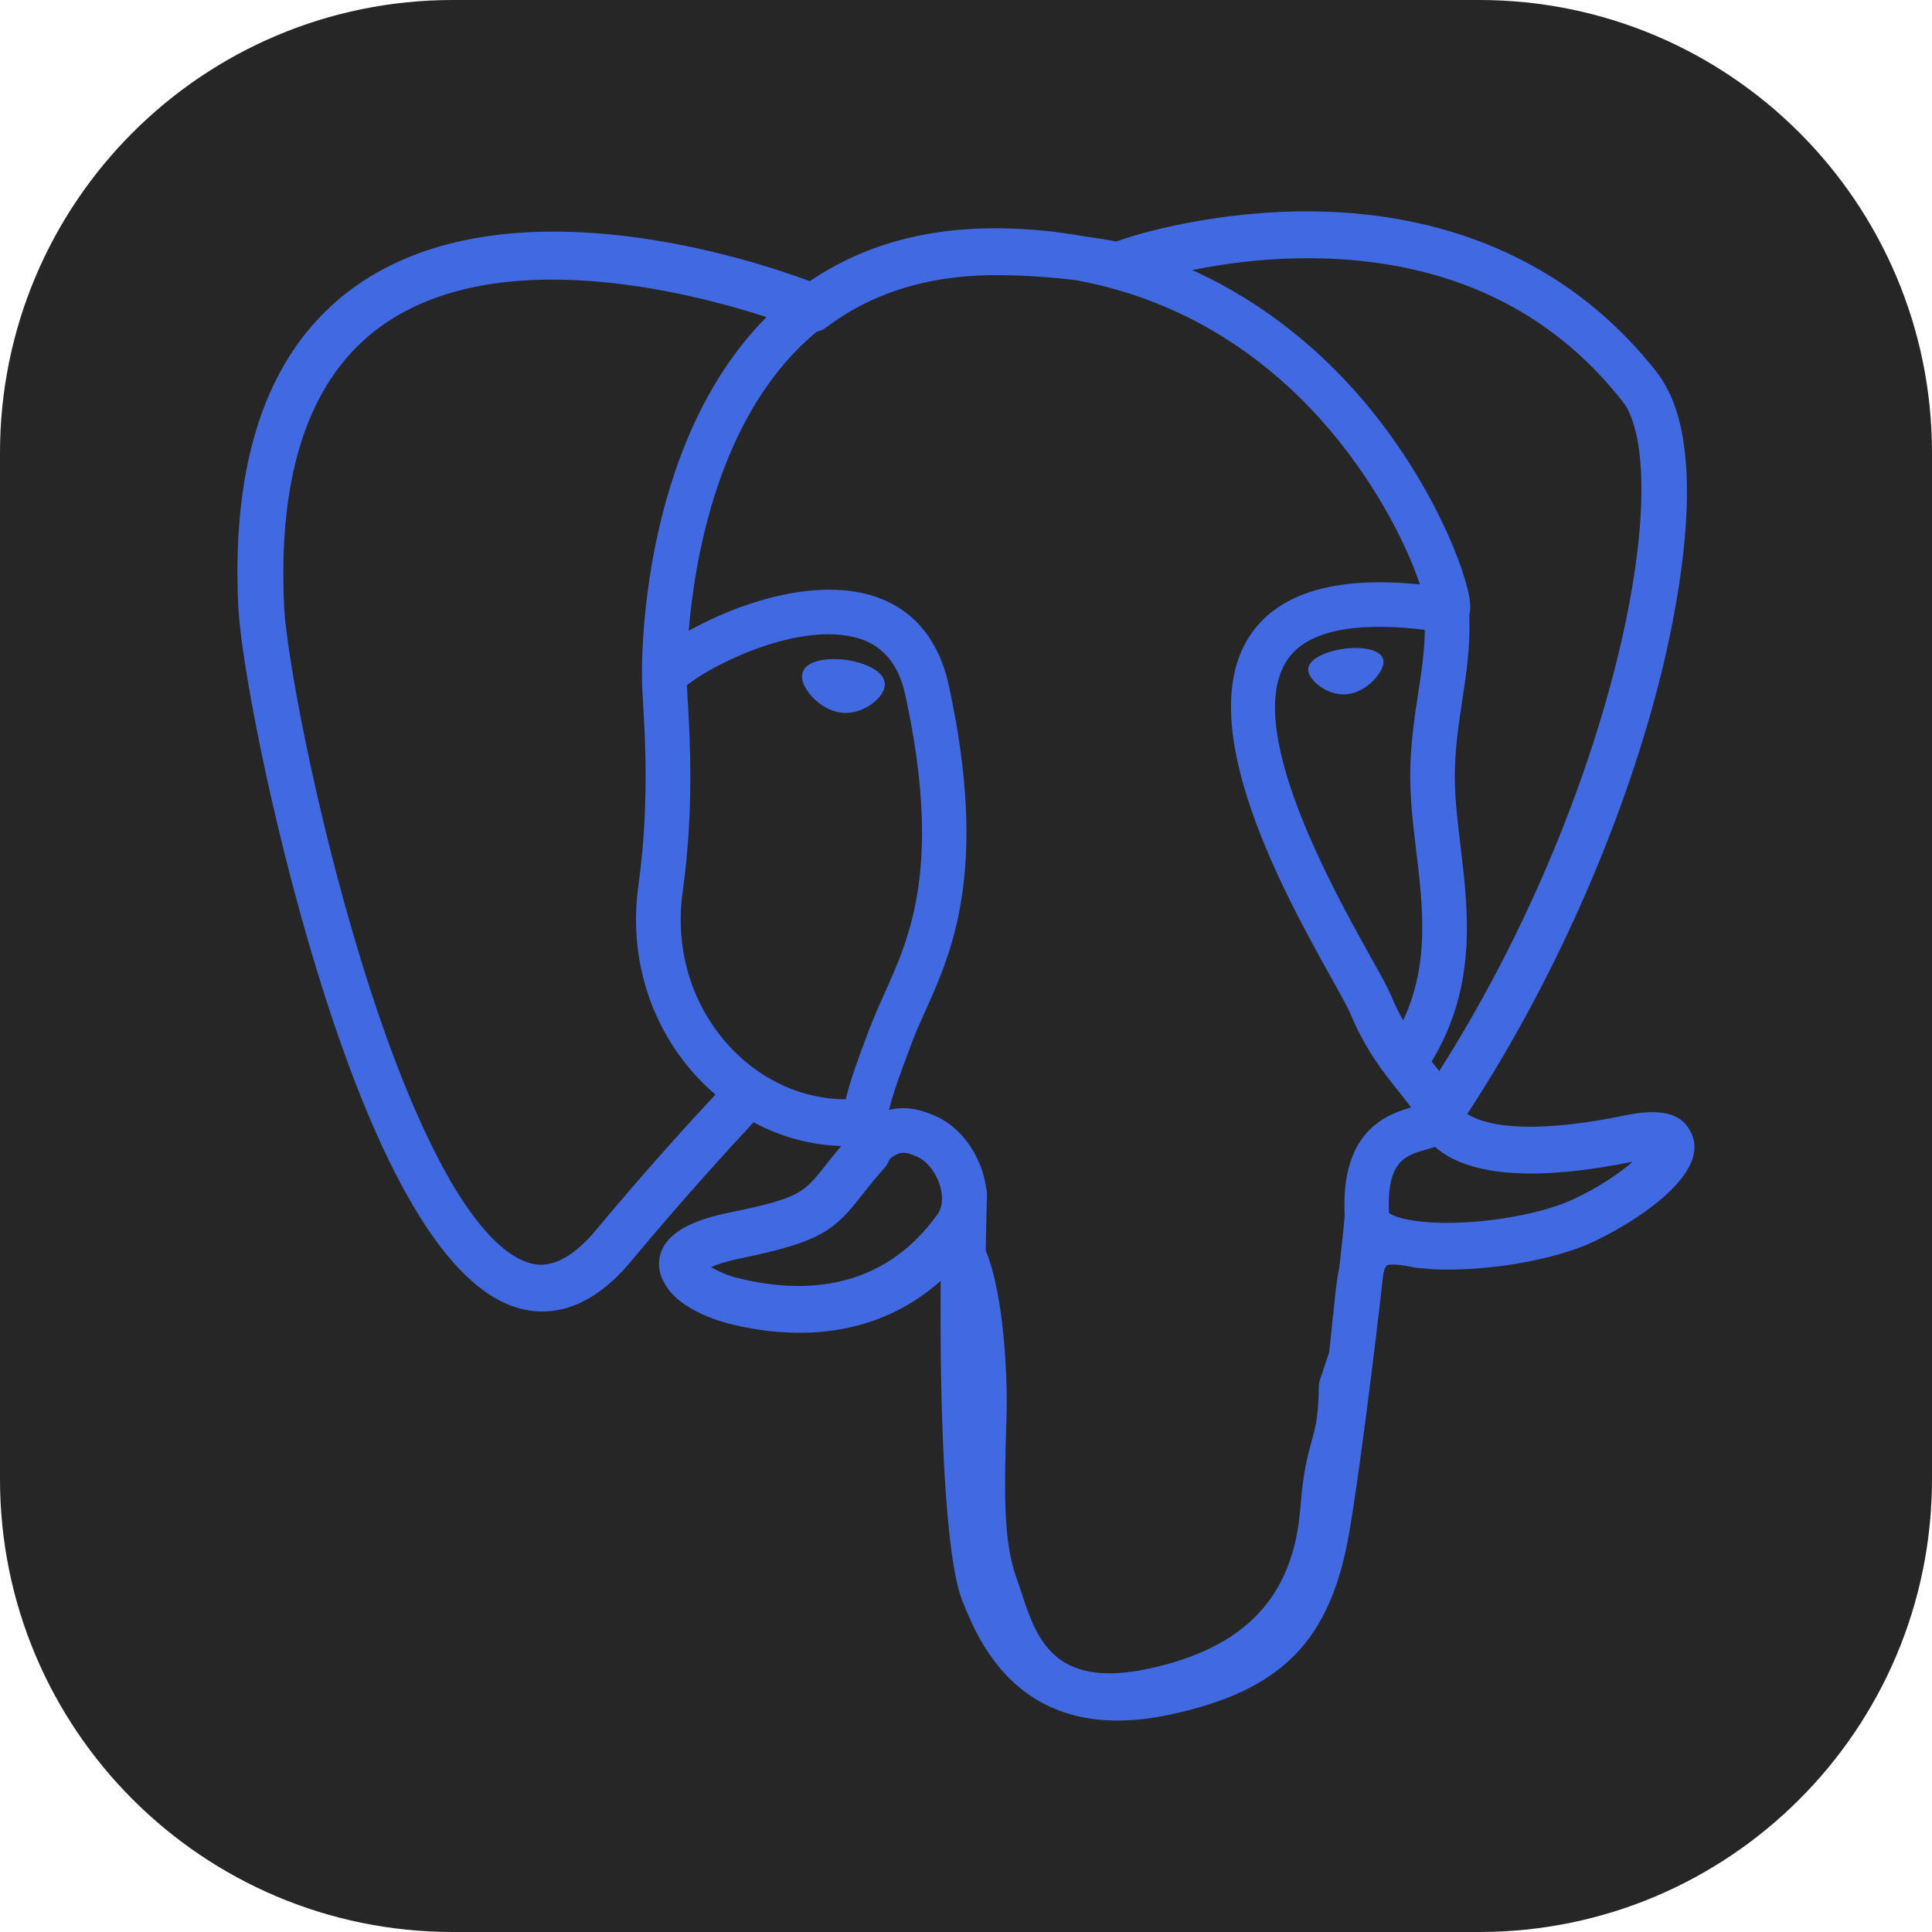
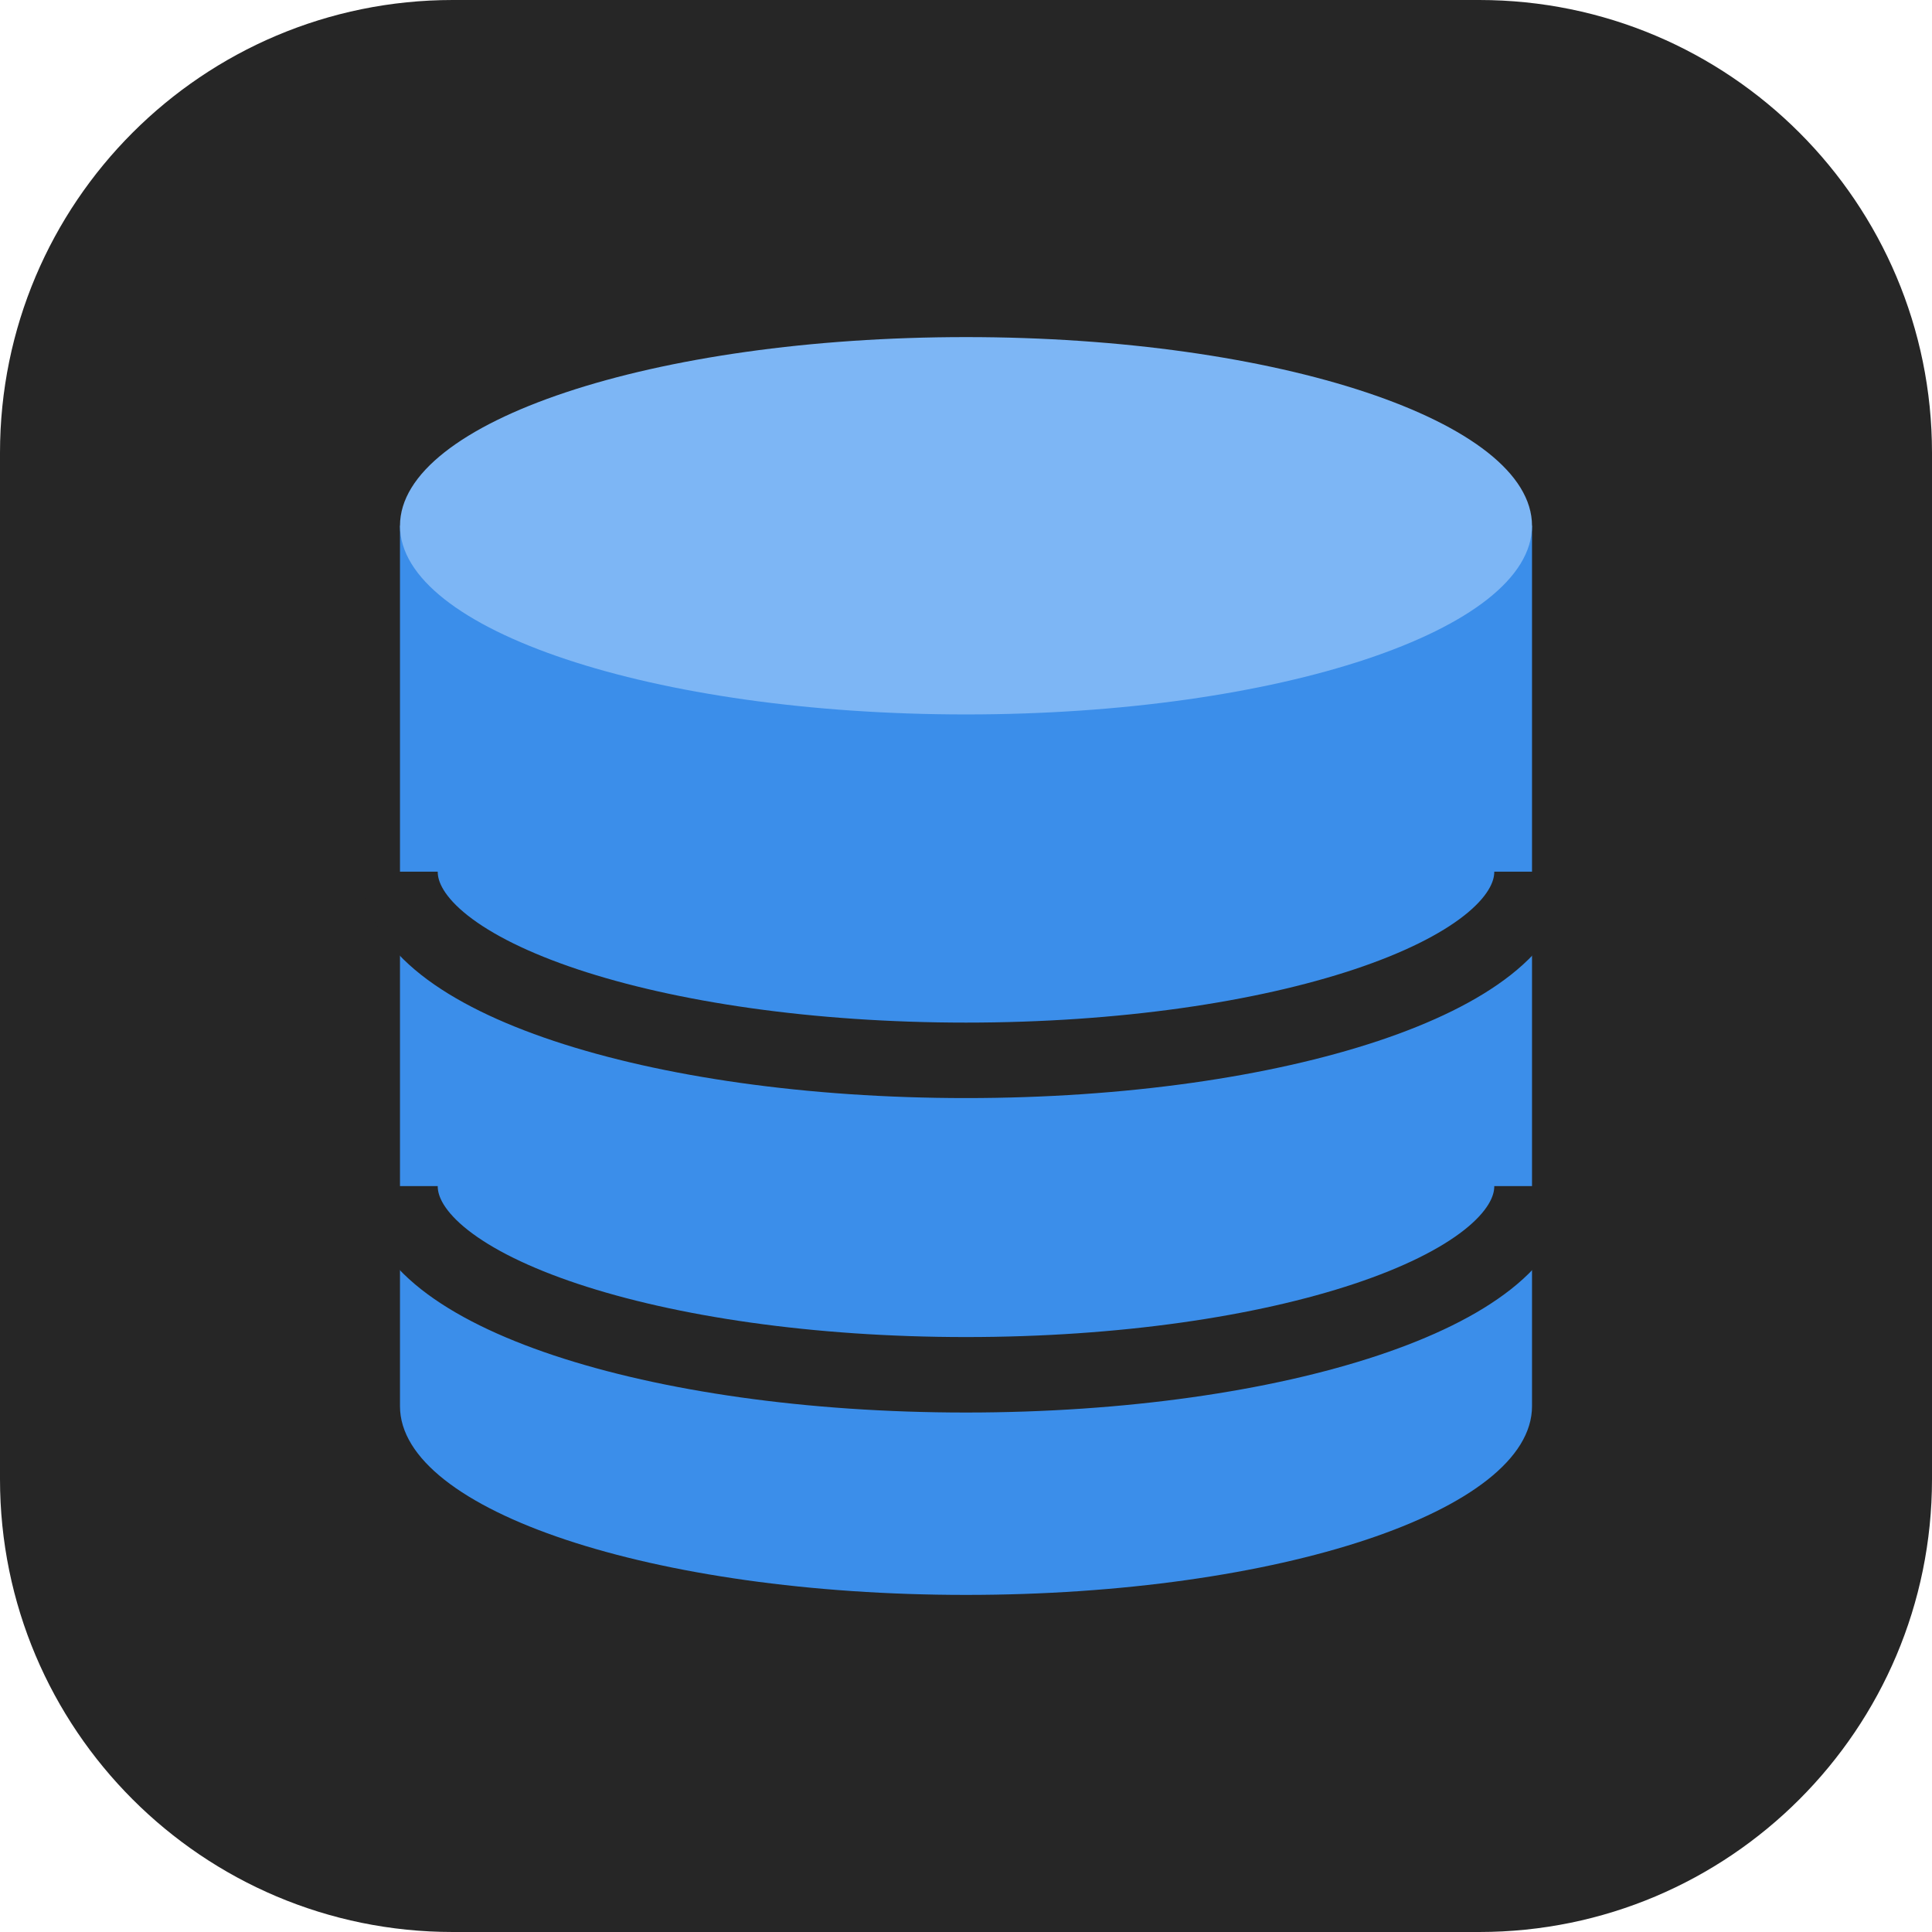
<svg xmlns="http://www.w3.org/2000/svg" width="256" height="256" viewBox="0 0 256 256" fill="none">
  <rect width="256" height="256" rx="60" fill="#262626" />
  <svg x="28" y="28" width="200" height="200" viewBox="0 0 24 24" preserveAspectRatio="xMidYMid meet">
-     <path fill="#4169E1" d="M23.559 14.723a.527.527 0 0 0-.056-.119c-.139-.263-.477-.342-1.007-.232-1.653.341-2.293.131-2.526-.019 1.342-2.048 2.445-4.522 3.041-6.83.271-1.051.798-3.524.122-4.732a1.564 1.564 0 0 0-.151-.235C21.693.909 19.801.025 17.51.001c-1.495-.016-2.771.346-3.116.479a9.449 9.449 0 0 0-.516-.082 8.044 8.044 0 0 0-1.311-.128c-1.182-.018-2.204.264-3.05.841-.857-.321-4.789-1.645-7.222.079C.936 2.153.309 3.873.43 6.304c.041.818.507 3.334 1.242 5.744.46 1.506.939 2.702 1.433 3.582.553.994 1.126 1.593 1.714 1.79.447.149 1.133.144 1.858-.728.801-.964 1.59-1.826 1.945-2.207.435.235.906.362 1.39.377a.057.057 0 0 0 0.0.004 11.031 11.031 0 0 0-.247.305c-.339.43-.409.52-1.5.744-.31.064-1.134.234-1.146.811-.003.122.033.231.092.327.227.423.922.61 1.015.633 1.335.334 2.504.092 3.371-.679-.017 2.231.077 4.417.345 5.087.221.553.762 1.905 2.469 1.904.251 0 .526-.029.83-.094 1.782-.382 2.556-1.17 2.855-2.906.15-.871.402-2.875.539-4.101.017-.07.036-.121.057-.136.001-.001.07-.047.427.031a.367.367 0 0 0 .044.007l.254.022.015.001c.847.038 1.911-.143 2.531-.431.644-.299 1.806-1.032 1.595-1.67zM2.371 11.877c-.744-2.436-1.178-4.885-1.212-5.572-.109-2.171.417-3.683 1.562-4.493 1.837-1.299 4.84-.541 6.108-.13-.003.003-.007.006-.01.009-2.024 2.044-1.976 5.536-1.971 5.75-0.0.082.007.199.016.359.035.587.1 1.68-.073 2.918-.161 1.15.194 2.276.973 3.089.081.084.165.163.252.237-.347.371-1.1 1.193-1.903 2.158-.568.682-.96.552-1.089.509-.392-.131-.813-.587-1.238-1.322-.48-.839-.964-2.032-1.415-3.513zm6.007 5.087c-.171-.043-.327-.113-.432-.177.089-.039.237-.09.483-.141 1.283-.264 1.482-.451 1.914-1.0.099-.126.212-.269.367-.443a.355.355 0 0 0 .074-.13c.171-.151.272-.11.437-.042.156.065.308.26.369.475.029.102.062.294-.045.444-.904 1.266-2.222 1.249-3.168 1.013zm2.094-3.988-.052.141c-.133.357-.257.688-.333 1.003-.667-.002-1.317-.287-1.81-.802-.628-.655-.913-1.566-.782-2.5.183-1.308.115-2.447.079-3.059-.005-.086-.009-.161-.012-.22.296-.262 1.666-.996 2.643-.772.446.102.718.406.831.928.585 2.704.077 3.831-.33 4.736-.084.187-.163.363-.231.545zm7.364 4.572c-.017.177-.036.376-.062.596l-.146.438a.355.355 0 0 0-.018.108c-.006.475-.054.649-.115.869-.063.229-.135.489-.179 1.058-.11 1.414-.878 2.227-2.417 2.557-1.516.325-1.784-.497-2.021-1.222a6.582 6.582 0 0 0-.077-.227c-.215-.586-.191-1.412-.157-2.555.017-.561-.025-1.901-.33-2.646.004-.293.011-.591.019-.892a.353.353 0 0 0-.015-.113 1.493 1.493 0 0 0-.044-.208c-.123-.428-.421-.787-.78-.935-.142-.059-.404-.167-.718-.087.067-.276.183-.588.309-.925l.053-.142c.059-.16.134-.326.213-.501.426-.948 1.011-2.245.377-5.177-.237-1.098-1.03-1.634-2.232-1.51-.721.075-1.38.365-1.709.532a5.672 5.672 0 0 0-.196.104c.092-1.106.439-3.174 1.736-4.482a4.031 4.031 0 0 1 .303-.276.353.353 0 0 0 .145-.064c.752-.571 1.694-.851 2.802-.833.409.007.802.034 1.174.081 1.939.354 3.244 1.447 4.036 2.383.814.962 1.255 1.931 1.431 2.454-1.323-.135-2.223.127-2.68.779-.993 1.419.543 4.173 1.281 5.496.135.243.252.452.289.541.24.583.551.971.779 1.255.07.087.137.171.189.245-.401.116-1.121.383-1.055 1.717-.012.156-.042.447-.083.815-.046.208-.07.46-.099.766zm.89-1.621c-.041-.832.269-.918.597-1.01a2.857 2.857 0 0 0 .135-.041 1.202 1.202 0 0 0 .134.103c.57.377 1.582.421 3.007.134-.202.177-.519.399-.953.601-.41.19-1.096.333-1.747.364-.72.034-1.086-.081-1.172-.151zm.57-9.271c-.006.351-.054.669-.105 1.002-.055.358-.112.727-.126 1.176-.014.437.04.891.093 1.33.107.887.216 1.8-.207 2.701a3.527 3.527 0 0 1-.188-.386c-.053-.128-.167-.333-.325-.616-.616-1.104-2.057-3.69-1.319-4.745.38-.543 1.341-.566 2.178-.463zm.228 7.014a12.376 12.376 0 0 0-.085-.107l-.035-.044c.726-1.2.584-2.386.458-3.438-.052-.432-.101-.84-.088-1.223.013-.406.067-.754.118-1.091.064-.415.129-.844.111-1.351.013-.053.019-.116.012-.19-.046-.485-.6-1.938-1.729-3.253-.608-.707-1.49-1.497-2.689-2.039.525-.107 1.233-.203 2.024-.186 2.051.046 3.675.814 4.824 2.282a.908.908 0 0 1 .067.1c.723 1.356-.276 6.275-2.987 10.54zm-8.817-6.116c-.025.179-.309.422-.621.422a.582.582 0 0 1-.081-.006c-.187-.026-.377-.144-.506-.316-.046-.06-.12-.178-.105-.284.005-.04.026-.099.092-.149.118-.089.352-.123.61-.087.316.044.643.194.611.419zm7.931-.411c.011.079-.049.201-.153.31-.068.072-.212.196-.408.223a.546.546 0 0 1-.075.005c-.293 0-.541-.234-.561-.372-.024-.176.264-.311.561-.352.297-.041.611.009.636.185z" />
+     <path fill="#3B8EEA" d="M3 5v14c0 1.66 4.03 3 9 3s9-1.34 9-3V5z" />
+     <ellipse cx="12" cy="5" rx="9" ry="3" fill="#7DB6F5" />
+     <path fill="none" stroke="#262626" stroke-width="1.2" d="M3 10.5c0 1.66 4.03 3 9 3s9-1.34 9-3M3 15.5c0 1.66 4.03 3 9 3s9-1.34 9-3" />
  </svg>
</svg>
